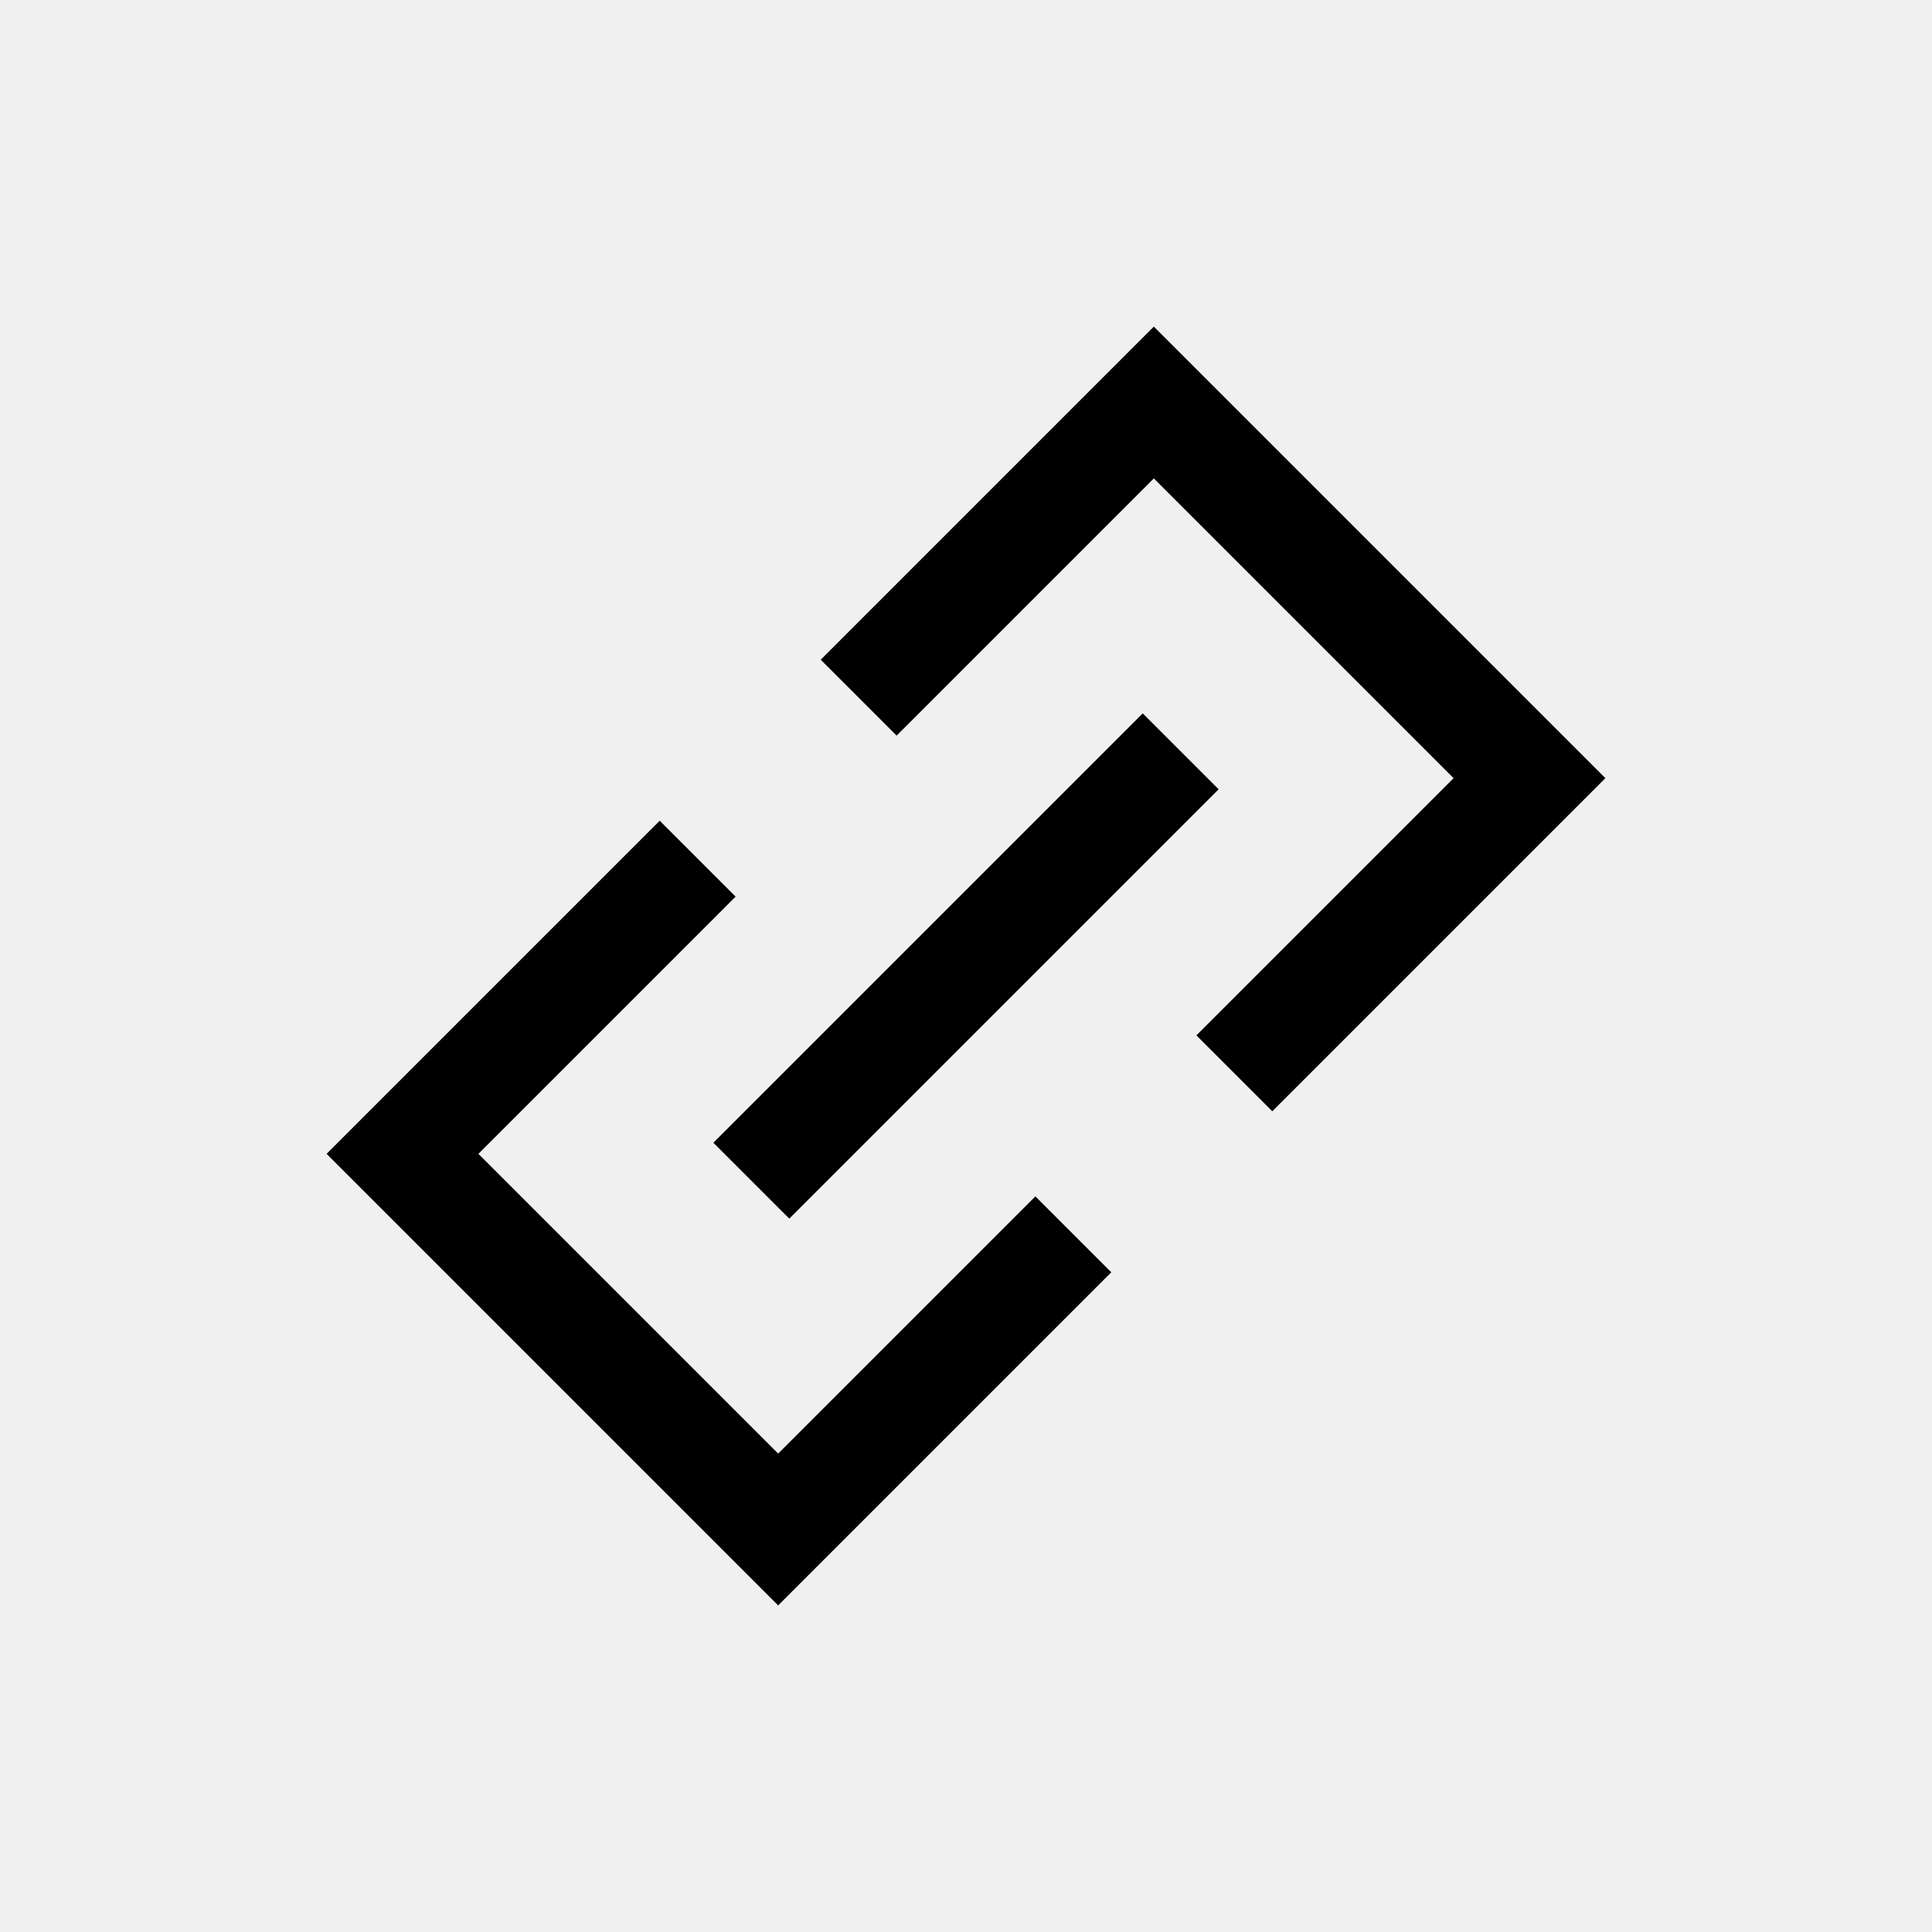
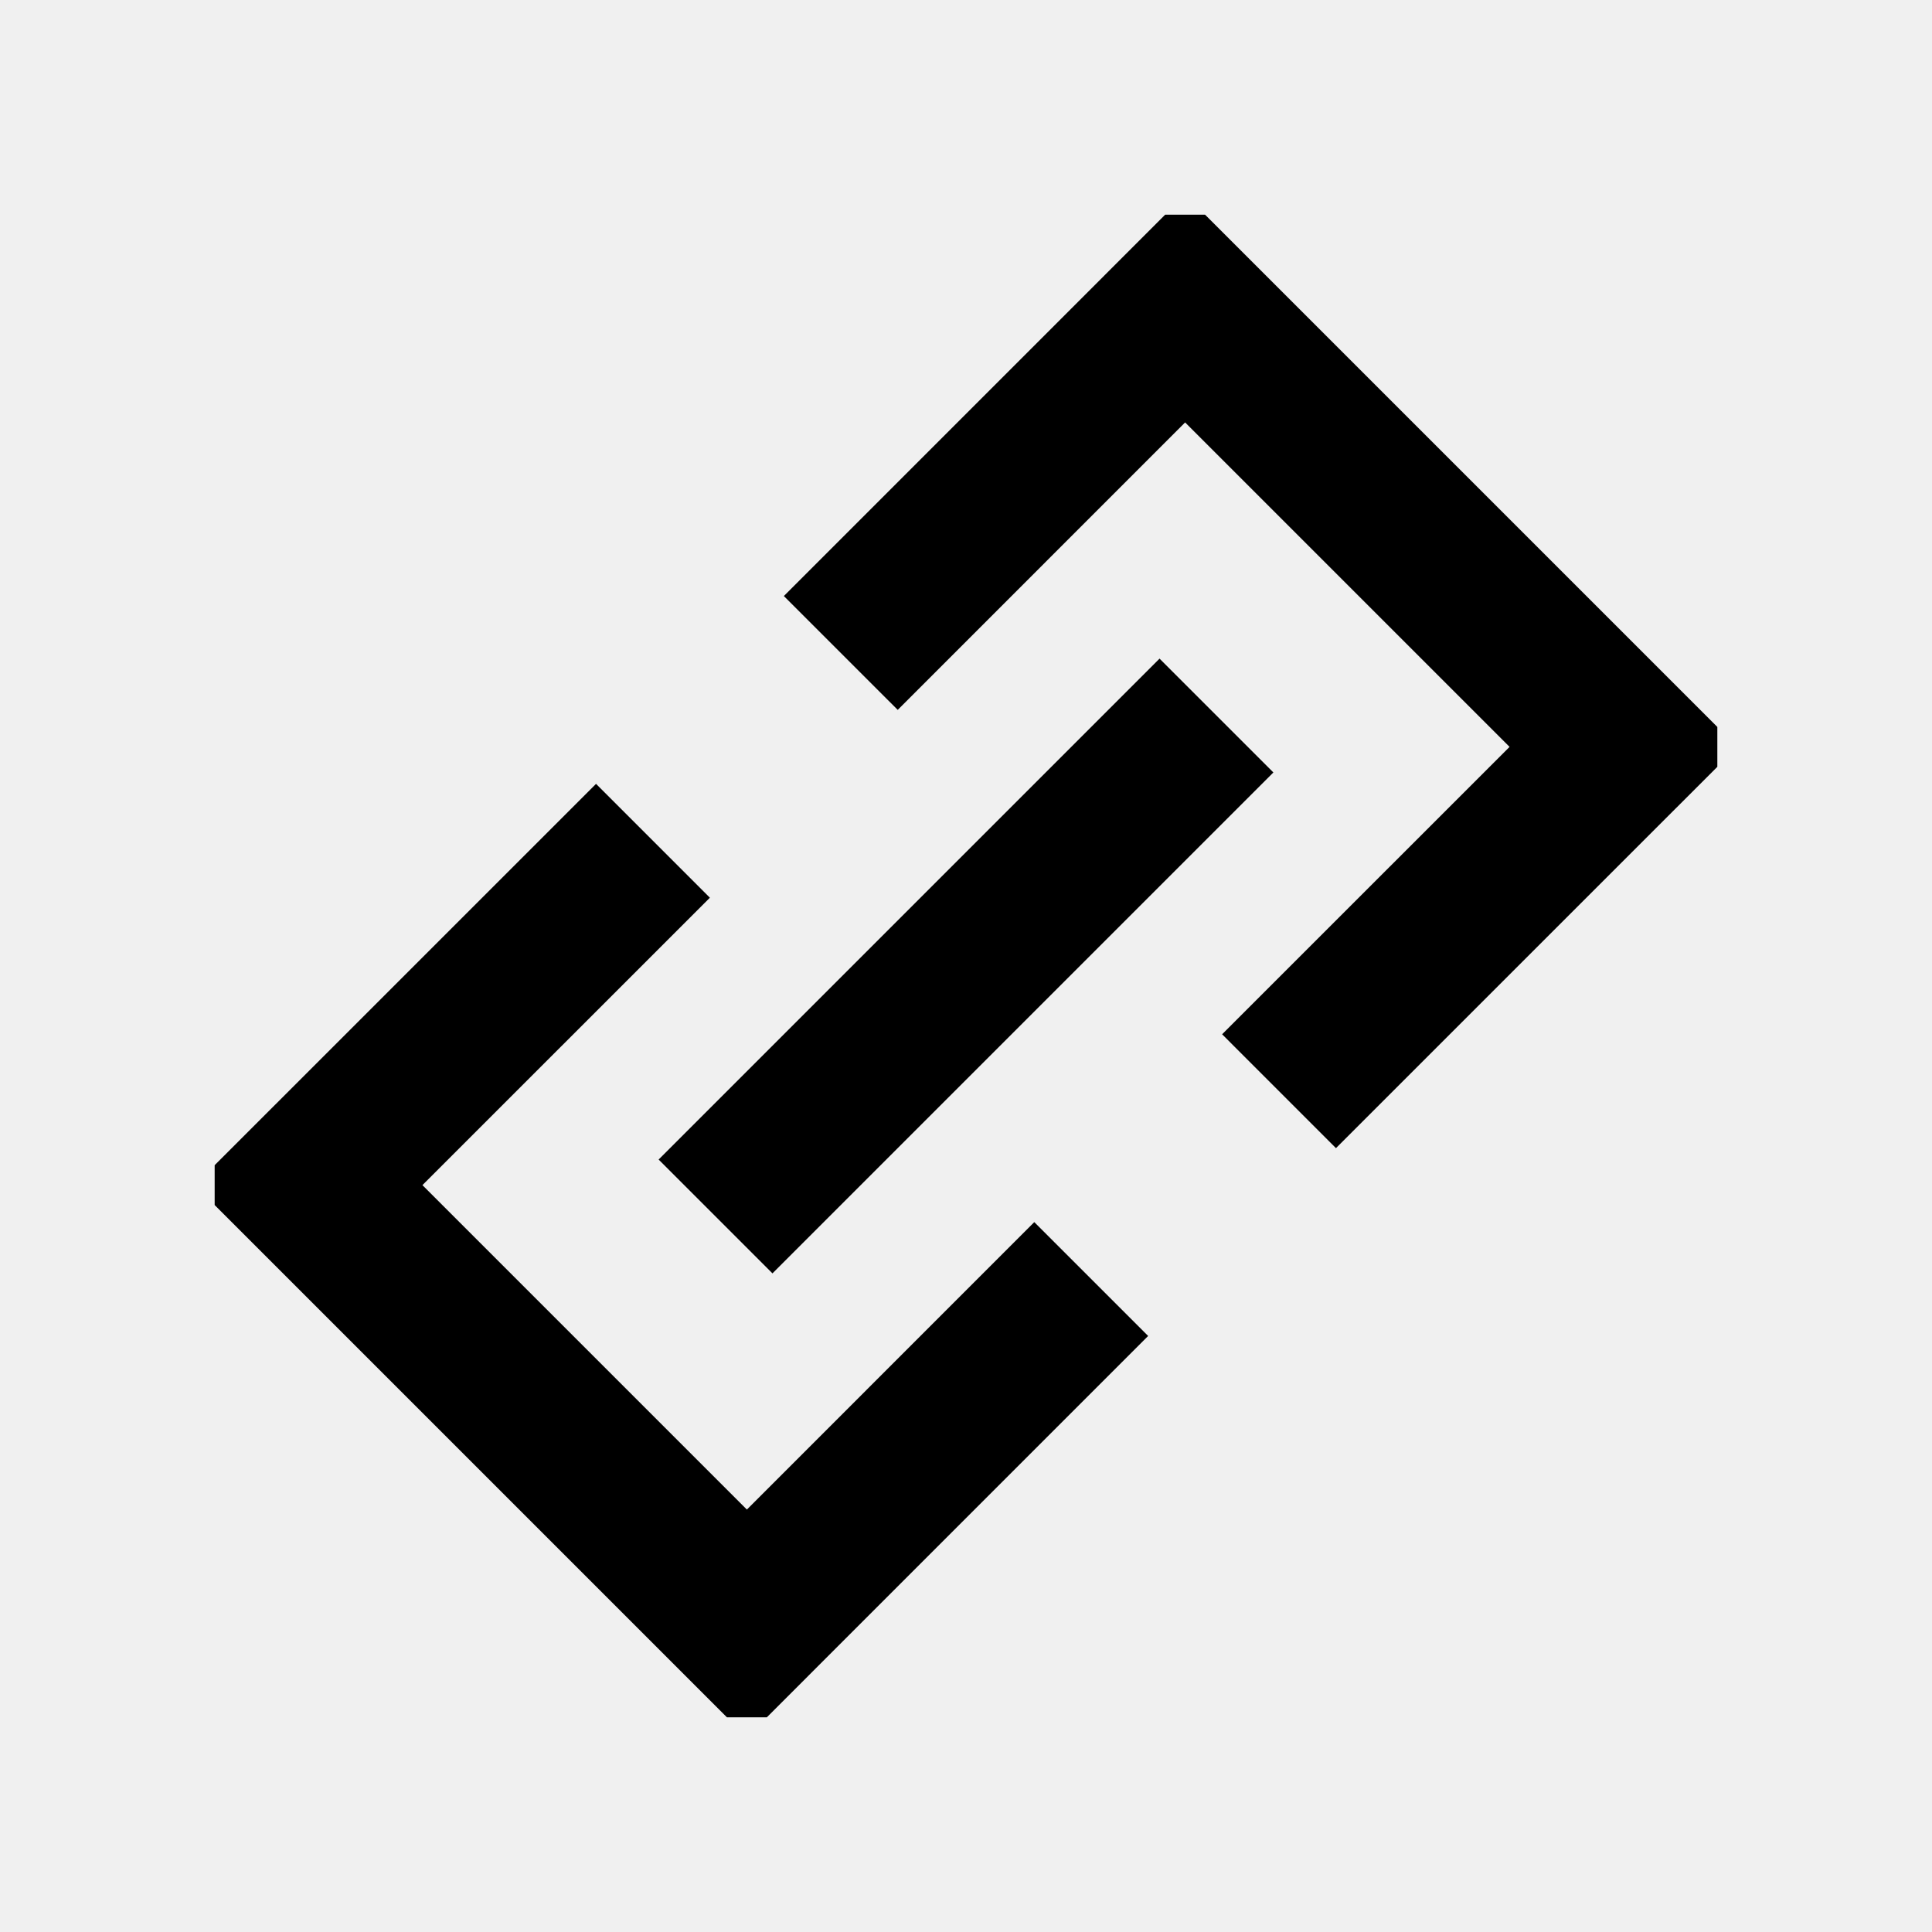
<svg xmlns="http://www.w3.org/2000/svg" width="36" height="36" viewBox="0 0 36 36" fill="none">
  <g clip-path="url(#clip0_40_938)">
-     <path d="M22 14L14 22" stroke="black" stroke-width="2" />
-     <path d="M16 13L21.5 7.5L28.5 14.5L23 20" stroke="black" stroke-width="2" />
-     <path d="M20 23L14.5 28.5L7.5 21.5L13 16" stroke="black" stroke-width="2" />
+     <path d="M22.667 13.333L13.333 22.667" stroke="black" stroke-width="3" />
+     <path d="M15.667 12.167L22.083 5.75L30.25 13.917L23.833 20.333" stroke="black" stroke-width="3" />
+     <path d="M20.333 23.833L13.917 30.25L5.75 22.083L12.167 15.667" stroke="black" stroke-width="3" />
  </g>
  <defs>
    <clipPath id="clip0_40_938">
-       <rect width="24" height="24" fill="white" transform="translate(6 6)" />
+       <rect width="28" height="28" fill="white" transform="translate(4 4)" />
    </clipPath>
  </defs>
</svg>
